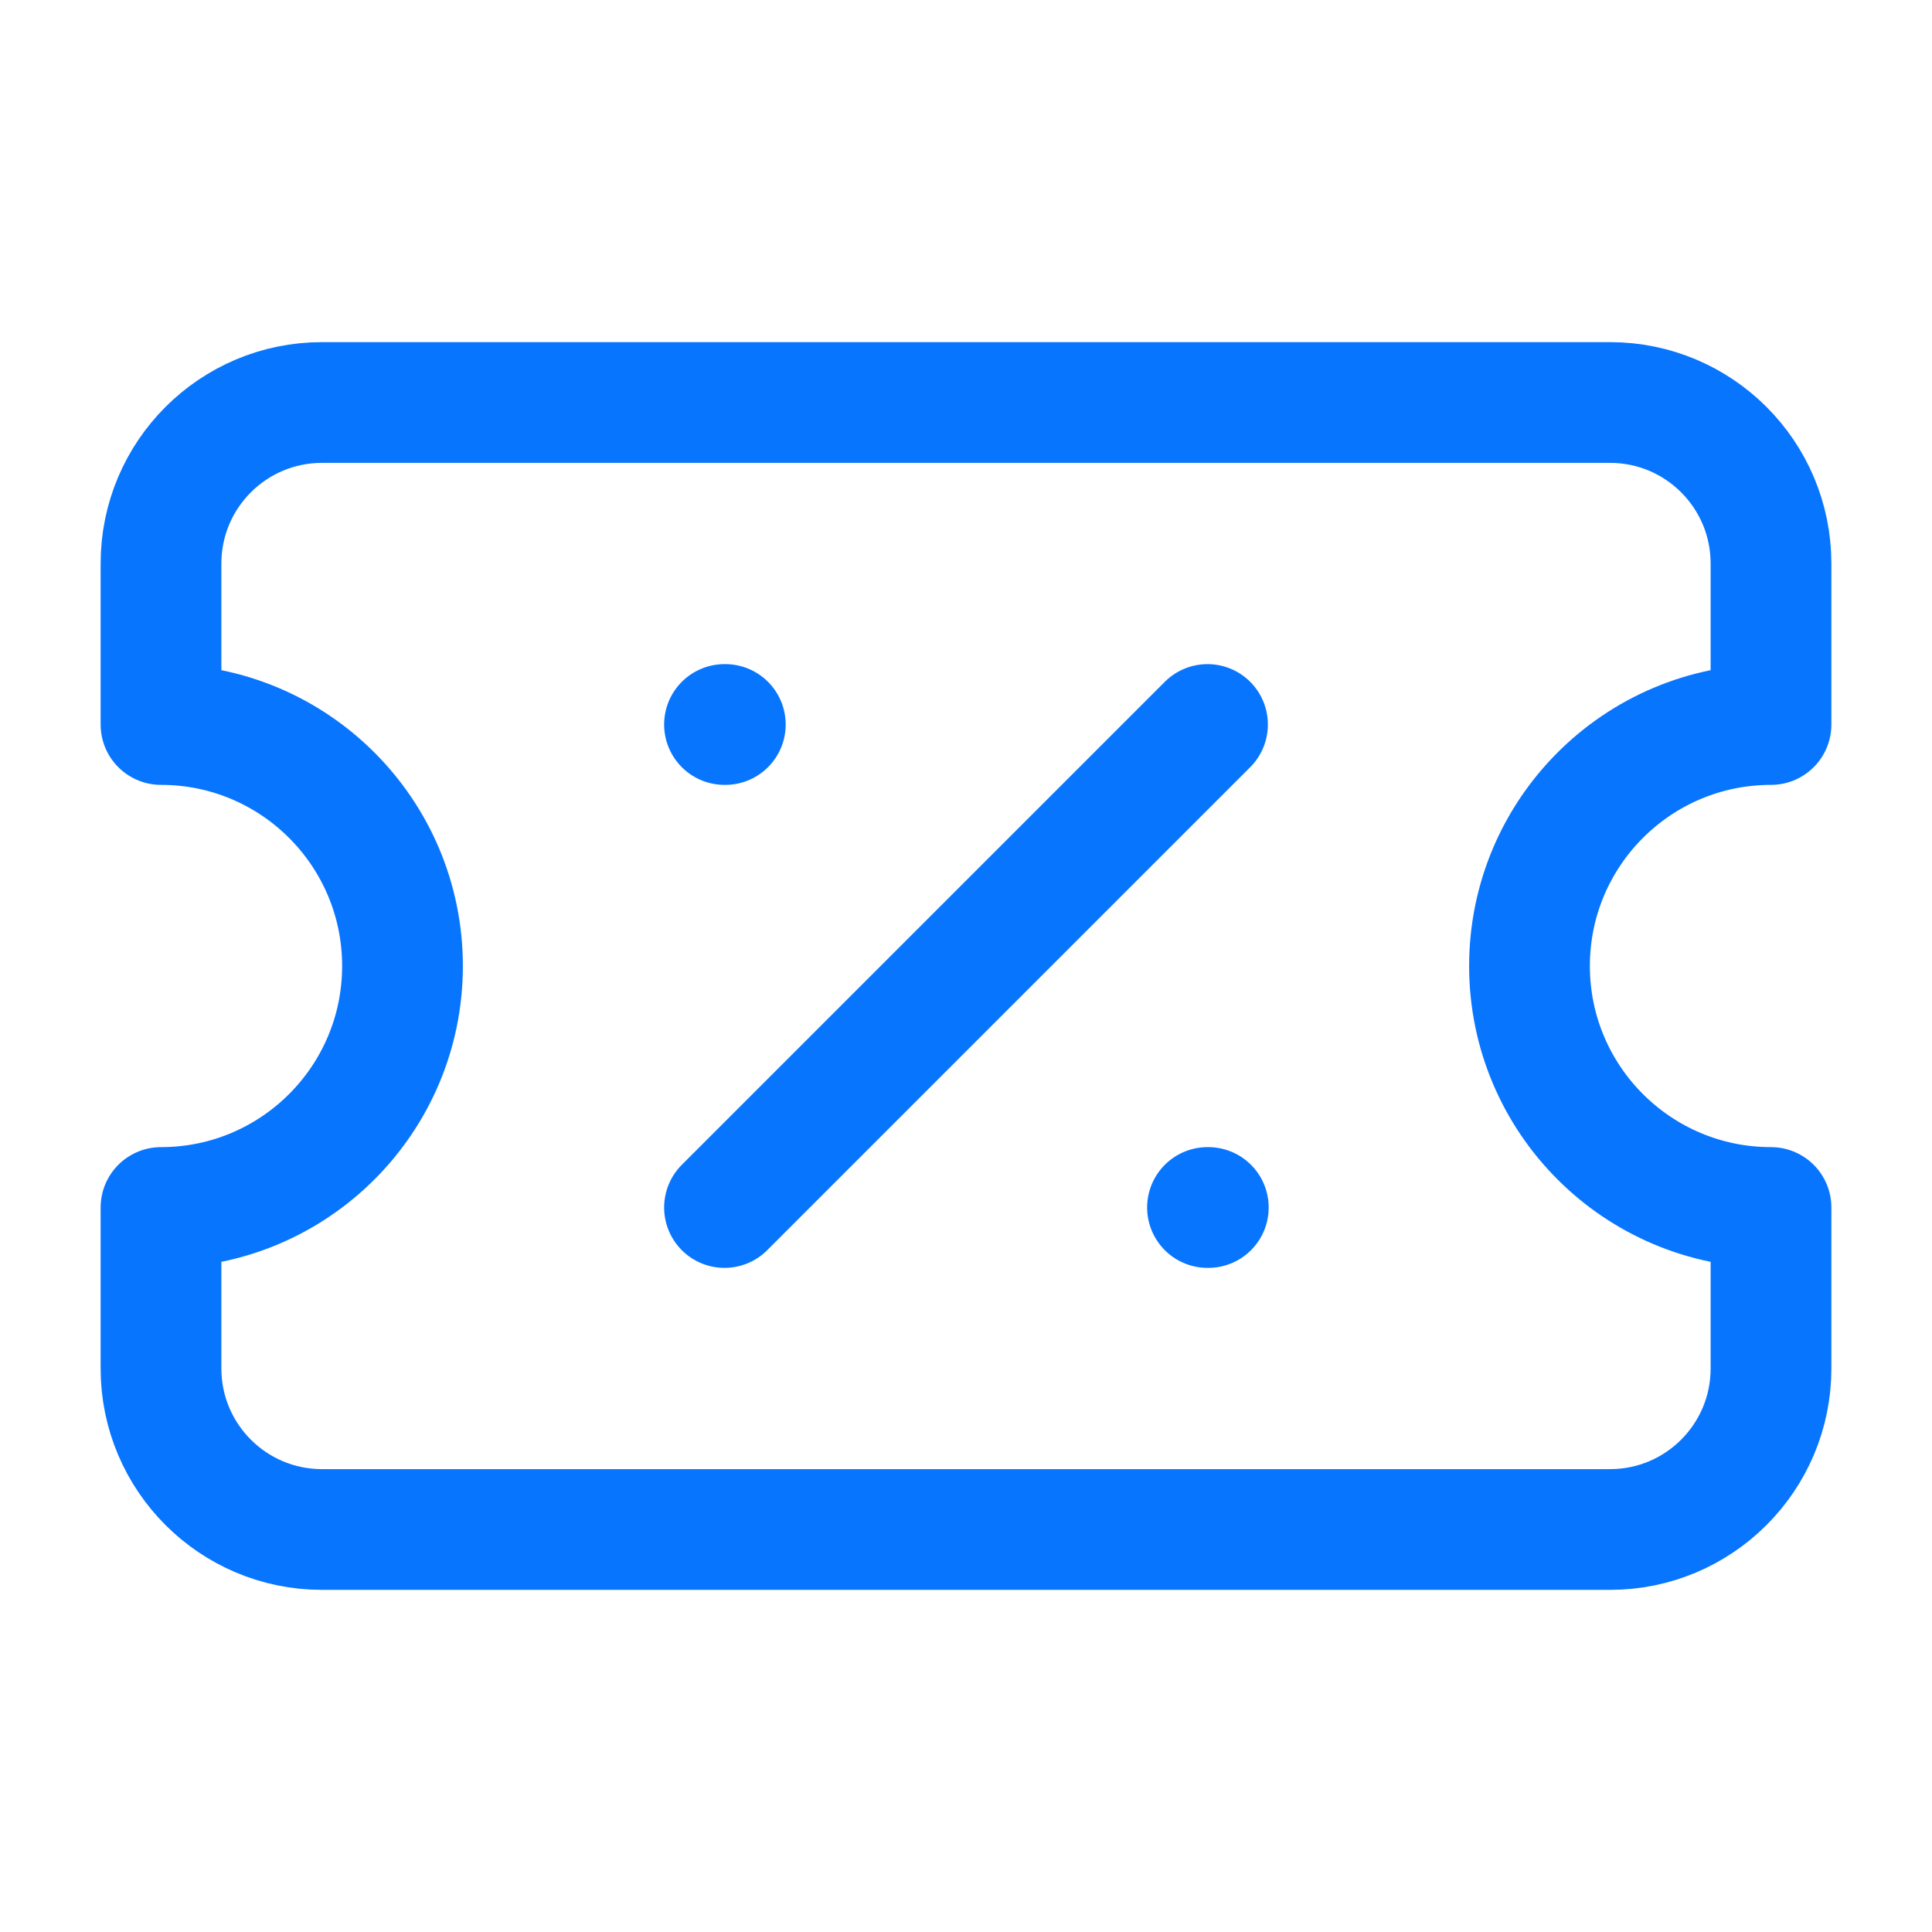
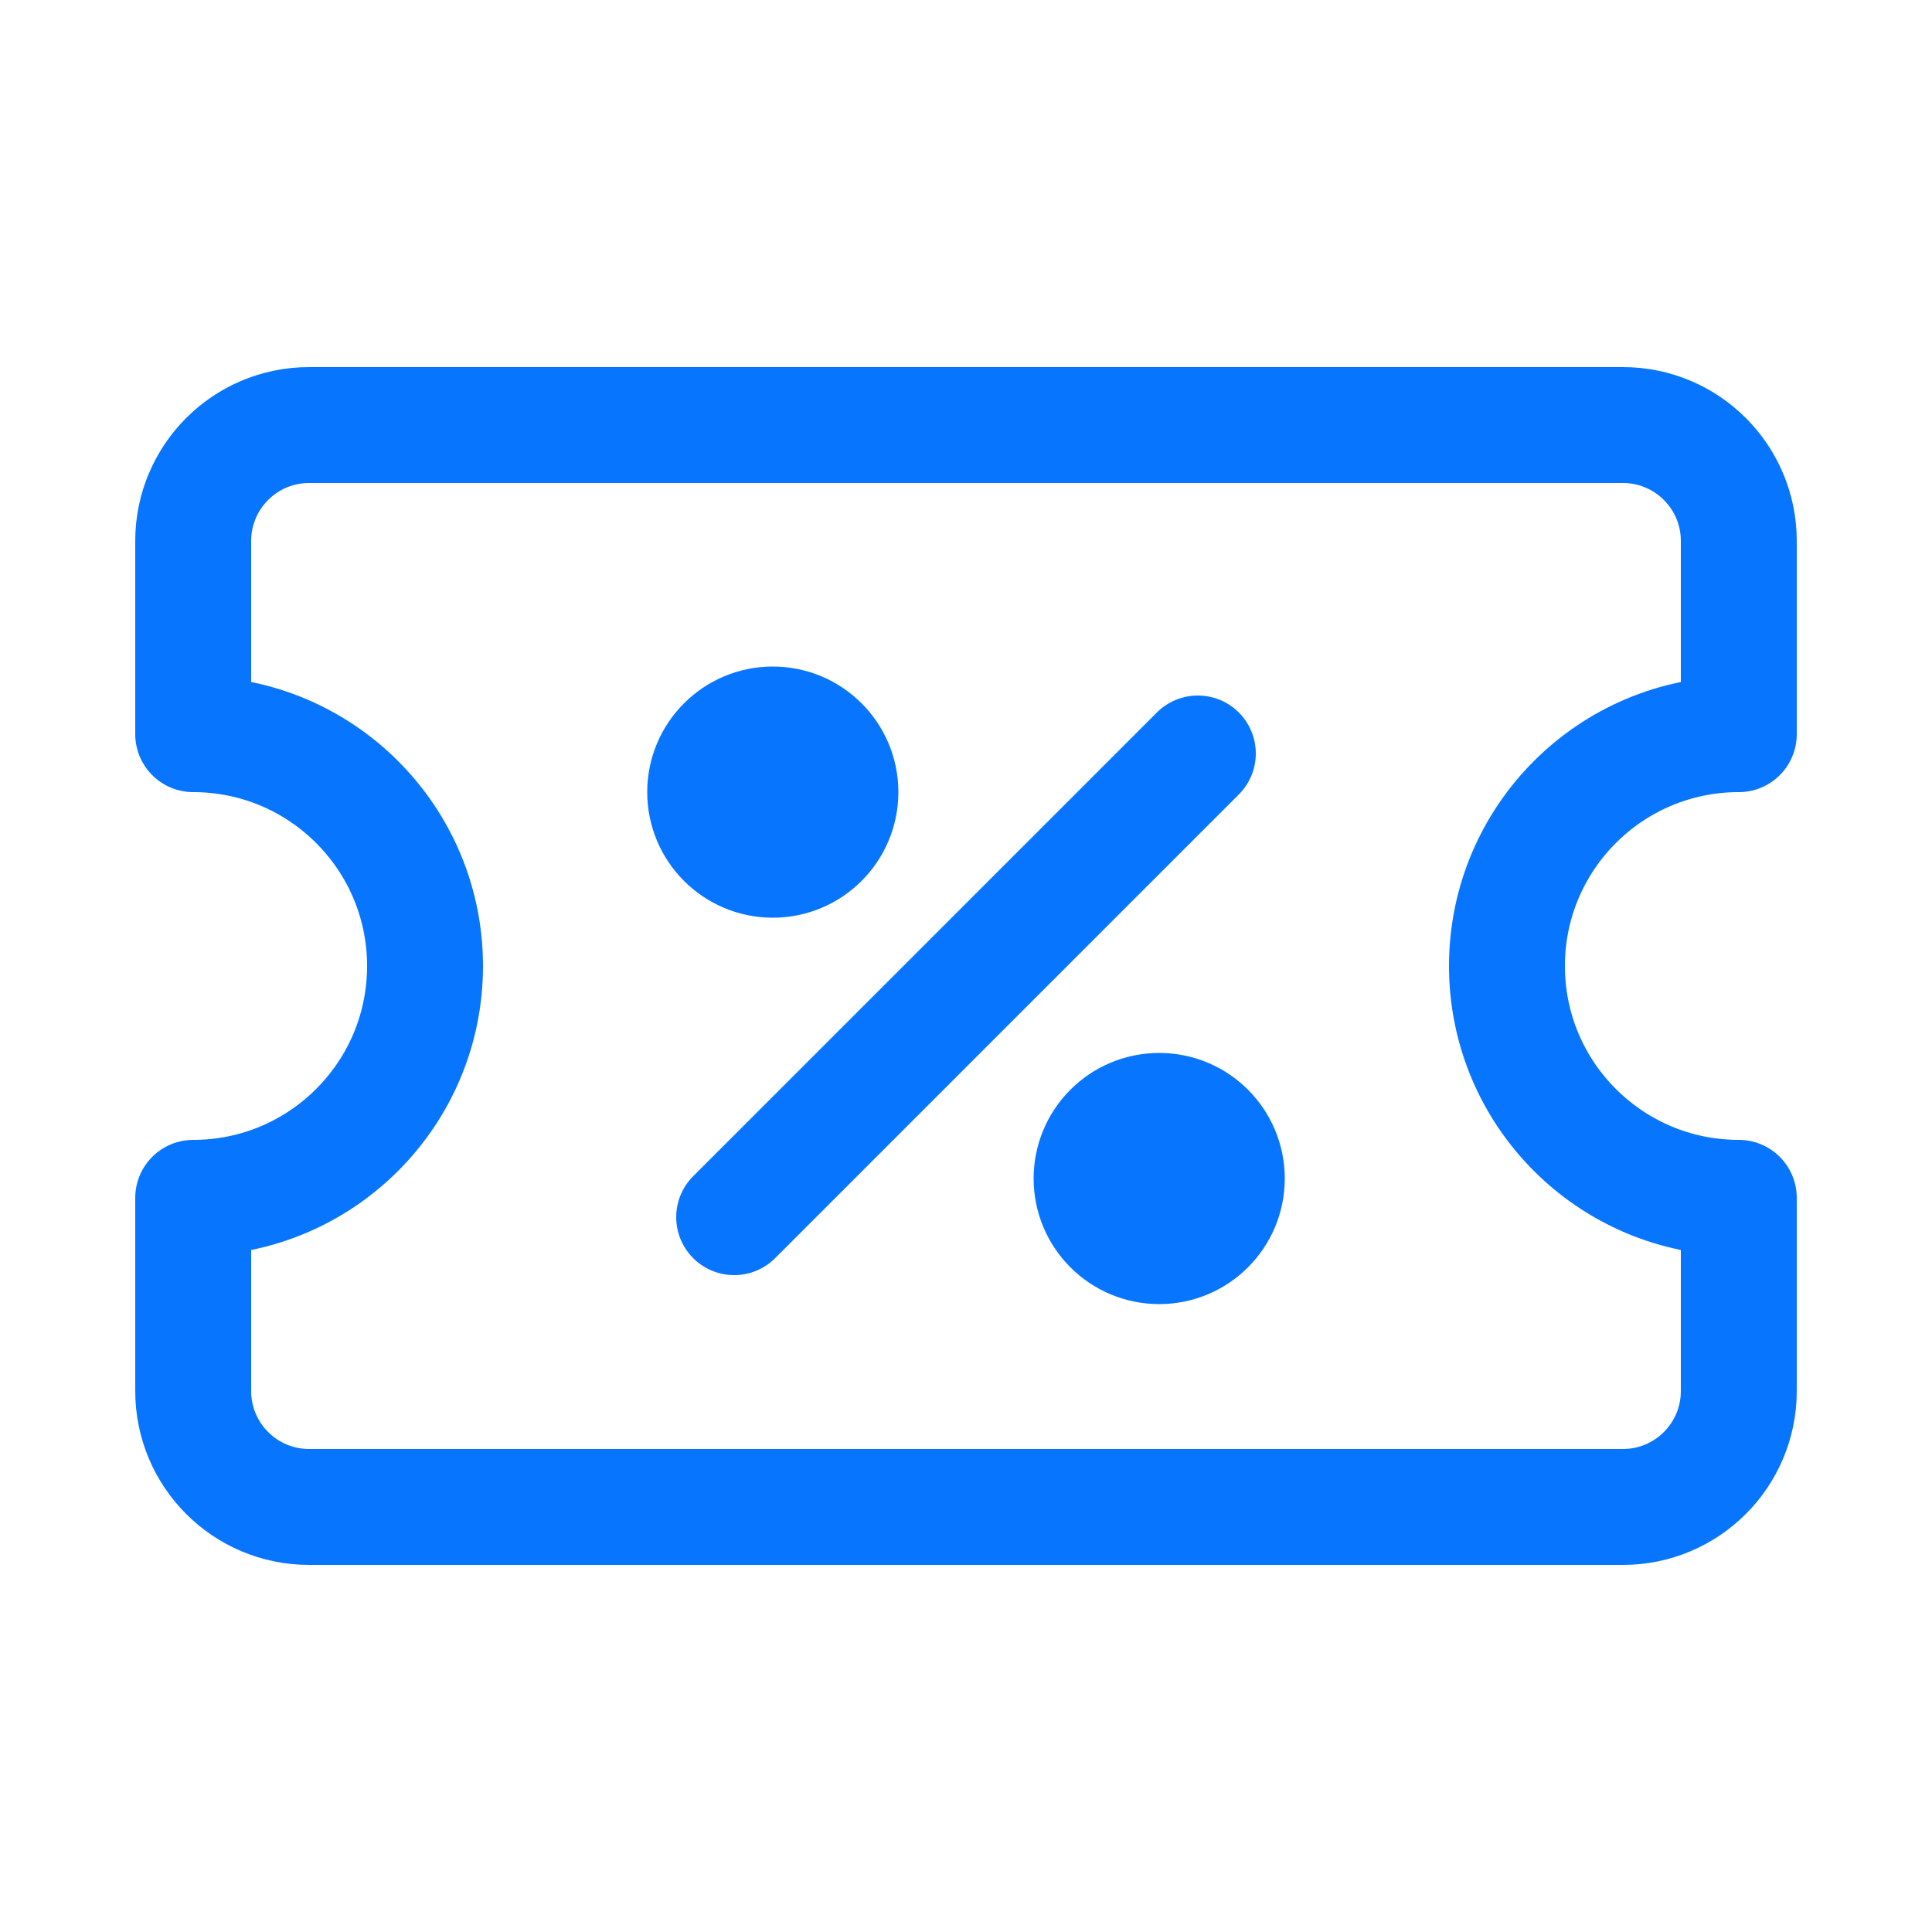
- <svg xmlns="http://www.w3.org/2000/svg" width="64" height="64" viewBox="0 0 24 24" fill="none" stroke="#0875ff" stroke-width="1.5" stroke-linecap="round" stroke-linejoin="round">
-   <path d="M2 9a3 3 0 0 1 0 6v2a2 2 0 0 0 2 2h16a2 2 0 0 0 2-2v-2a3 3 0 0 1 0-6V7a2 2 0 0 0-2-2H4a2 2 0 0 0-2 2Z" />
-   <path d="M9 9h.01" />
-   <path d="m15 9-6 6" />
-   <path d="M15 15h.01" />
+ <svg xmlns="http://www.w3.org/2000/svg" viewBox="0 0 100 100" fill="none" stroke="#0875FF" stroke-width="6" stroke-linecap="round" stroke-linejoin="round">
+   <path d="M16 22h68a6 6 0 0 1 6 6v10a12 12 0 0 0 0 24v10a6 6 0 0 1-6 6H16a6 6 0 0 1-6-6V62a12 12 0 0 0 0-24V28a6 6 0 0 1 6-6Z" />
+   <path d="M62 39 38 63" />
+   <circle cx="40" cy="41" r="3.5" fill="#0875FF" />
+   <circle cx="60" cy="61" r="3.5" fill="#0875FF" />
</svg>
